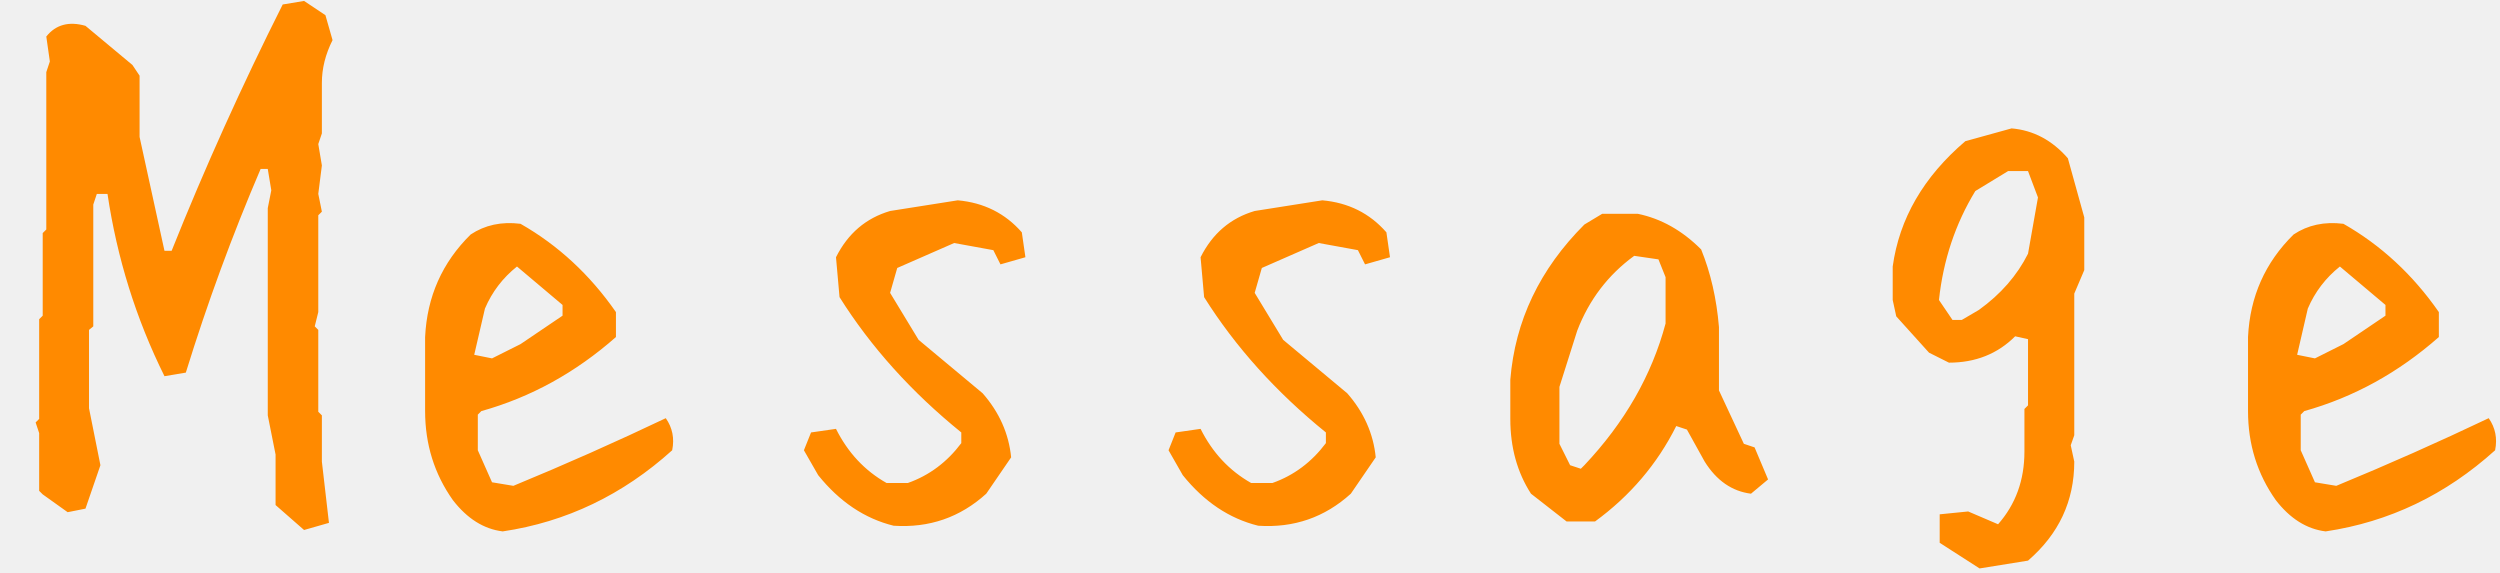
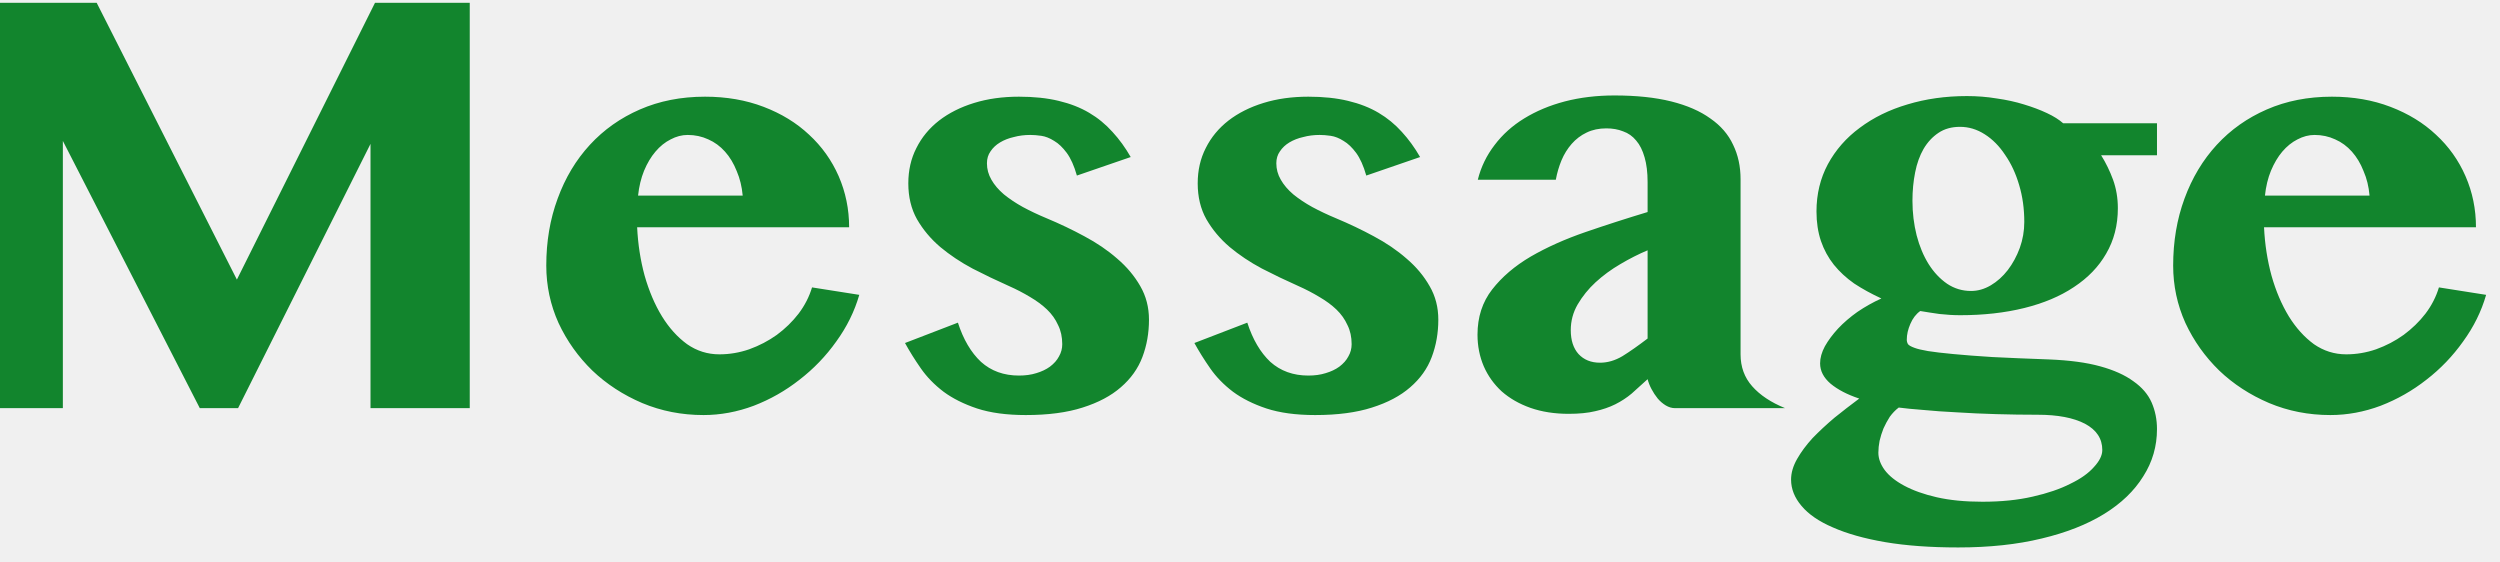
- <svg xmlns="http://www.w3.org/2000/svg" width="48" height="11" viewBox="0 0 48 11" fill="none">
-   <g clip-path="url(#clip0_34_12)">
-     <path d="M5.838 10.176L5.291 9.697V8.727L5.141 7.975V3.996L5.209 3.654L5.141 3.244H5.004C4.457 4.52 3.979 5.824 3.568 7.154L3.158 7.223C2.611 6.12 2.247 4.953 2.064 3.723H1.859L1.791 3.928V6.266L1.709 6.334V7.838L1.928 8.932L1.641 9.766L1.299 9.834L0.82 9.492L0.752 9.424V8.316L0.684 8.111L0.752 8.043V6.129L0.82 6.061V4.475L0.889 4.406V1.385L0.957 1.18L0.889 0.701C1.071 0.473 1.322 0.405 1.641 0.496L2.543 1.248L2.68 1.453V2.629L3.158 4.816H3.295C3.933 3.221 4.644 1.645 5.428 0.086L5.838 0.018L6.248 0.291L6.385 0.77C6.248 1.043 6.18 1.316 6.18 1.59V2.561L6.111 2.766L6.18 3.176L6.111 3.723L6.18 4.064L6.111 4.133V5.992L6.043 6.266L6.111 6.334V7.906L6.18 7.975V8.863L6.316 10.039L5.838 10.176ZM9.652 10.203C9.288 10.158 8.969 9.957 8.695 9.602C8.34 9.1 8.162 8.531 8.162 7.893V6.471C8.199 5.696 8.49 5.04 9.037 4.502C9.311 4.32 9.63 4.251 9.994 4.297C10.714 4.707 11.325 5.272 11.826 5.992V6.471C11.051 7.154 10.19 7.628 9.242 7.893L9.174 7.961V8.645L9.447 9.26L9.857 9.328C10.851 8.918 11.826 8.485 12.783 8.029C12.911 8.212 12.952 8.417 12.906 8.645C11.958 9.501 10.874 10.021 9.652 10.203ZM9.994 6.607L10.801 6.061V5.855L9.926 5.117C9.652 5.336 9.447 5.605 9.311 5.924L9.105 6.812L9.447 6.881L9.994 6.607ZM17.158 10.094C16.602 9.957 16.119 9.633 15.709 9.123L15.435 8.645L15.572 8.303L16.051 8.234C16.279 8.69 16.602 9.036 17.021 9.273H17.432C17.842 9.128 18.184 8.872 18.457 8.508V8.303C17.5 7.528 16.721 6.662 16.119 5.705L16.051 4.939C16.279 4.484 16.625 4.188 17.09 4.051L18.389 3.846C18.89 3.891 19.3 4.096 19.619 4.461L19.688 4.939L19.209 5.076L19.072 4.803L18.32 4.666L17.227 5.145L17.09 5.623L17.637 6.525L18.867 7.551C19.186 7.915 19.369 8.326 19.414 8.781L18.936 9.479C18.434 9.934 17.842 10.139 17.158 10.094ZM24.158 10.094C23.602 9.957 23.119 9.633 22.709 9.123L22.436 8.645L22.572 8.303L23.051 8.234C23.279 8.69 23.602 9.036 24.021 9.273H24.432C24.842 9.128 25.184 8.872 25.457 8.508V8.303C24.5 7.528 23.721 6.662 23.119 5.705L23.051 4.939C23.279 4.484 23.625 4.188 24.09 4.051L25.389 3.846C25.89 3.891 26.3 4.096 26.619 4.461L26.688 4.939L26.209 5.076L26.072 4.803L25.32 4.666L24.227 5.145L24.09 5.623L24.637 6.525L25.867 7.551C26.186 7.915 26.369 8.326 26.414 8.781L25.936 9.479C25.434 9.934 24.842 10.139 24.158 10.094ZM30.078 10.012L29.395 9.479C29.13 9.068 28.998 8.59 28.998 8.043V7.291C29.089 6.161 29.563 5.167 30.42 4.311L30.762 4.105H31.445C31.892 4.197 32.297 4.424 32.662 4.789C32.844 5.236 32.958 5.732 33.004 6.279V7.496L33.482 8.521L33.688 8.59L33.947 9.205L33.619 9.479C33.255 9.433 32.958 9.228 32.73 8.863L32.389 8.248L32.184 8.18C31.819 8.909 31.299 9.52 30.625 10.012H30.078ZM30.42 8.932C31.195 8.111 31.714 7.204 31.979 6.211V5.322L31.842 4.98L31.377 4.912C30.876 5.277 30.511 5.755 30.283 6.348L29.941 7.428V8.521L30.146 8.932L30.352 9L30.42 8.932ZM38.008 10.914L37.242 10.422V9.875L37.789 9.82L38.363 10.066C38.7 9.684 38.869 9.219 38.869 8.672V7.852L38.938 7.783V6.512L38.691 6.457C38.354 6.794 37.93 6.963 37.42 6.963L37.037 6.771L36.408 6.074L36.34 5.76V5.117C36.467 4.197 36.932 3.395 37.734 2.711L38.623 2.465C39.042 2.501 39.402 2.693 39.703 3.039L40.018 4.174V5.186L39.826 5.637V8.357L39.758 8.549L39.826 8.863C39.826 9.62 39.53 10.253 38.938 10.764L38.008 10.914ZM37.994 5.951C38.413 5.65 38.728 5.29 38.938 4.871L39.129 3.791L38.938 3.285H38.555L37.926 3.668C37.543 4.297 37.31 4.994 37.228 5.76L37.488 6.143H37.666L37.994 5.951ZM44.652 10.203C44.288 10.158 43.969 9.957 43.695 9.602C43.34 9.1 43.162 8.531 43.162 7.893V6.471C43.199 5.696 43.49 5.04 44.037 4.502C44.31 4.32 44.63 4.251 44.994 4.297C45.714 4.707 46.325 5.272 46.826 5.992V6.471C46.051 7.154 45.19 7.628 44.242 7.893L44.174 7.961V8.645L44.447 9.26L44.857 9.328C45.851 8.918 46.826 8.485 47.783 8.029C47.911 8.212 47.952 8.417 47.906 8.645C46.958 9.501 45.874 10.021 44.652 10.203ZM44.994 6.607L45.801 6.061V5.855L44.926 5.117C44.652 5.336 44.447 5.605 44.31 5.924L44.105 6.812L44.447 6.881L44.994 6.607Z" fill="#FF8A00" />
-   </g>
-   <defs>
-     <clipPath id="clip0_34_12">
-       <rect width="48" height="11" fill="white" />
-     </clipPath>
-   </defs>
+ <svg xmlns="http://www.w3.org/2000/svg" width="49" height="11" viewBox="0 0 49 11" fill="none">
+   <path d="M-0.004 0.055H1.895L4.643 5.48L7.35 0.055H9.207V8H7.262V2.82L4.666 8H3.916L1.232 2.762V8H-0.004V0.055ZM13.789 8.135C13.363 8.135 12.963 8.057 12.588 7.9C12.213 7.74 11.887 7.527 11.609 7.262C11.332 6.992 11.111 6.682 10.947 6.33C10.787 5.975 10.707 5.6 10.707 5.205C10.707 4.732 10.781 4.295 10.93 3.893C11.078 3.486 11.289 3.135 11.562 2.838C11.836 2.541 12.162 2.311 12.541 2.146C12.924 1.979 13.35 1.895 13.818 1.895C14.236 1.895 14.619 1.961 14.967 2.094C15.315 2.227 15.611 2.408 15.857 2.639C16.107 2.869 16.301 3.141 16.438 3.453C16.574 3.766 16.643 4.1 16.643 4.455H12.488C12.504 4.787 12.553 5.104 12.635 5.404C12.721 5.705 12.834 5.971 12.975 6.201C13.115 6.428 13.279 6.609 13.467 6.746C13.658 6.879 13.869 6.945 14.1 6.945C14.299 6.945 14.494 6.912 14.685 6.846C14.881 6.775 15.06 6.682 15.225 6.564C15.389 6.443 15.531 6.305 15.652 6.148C15.773 5.988 15.861 5.816 15.916 5.633L16.842 5.779C16.748 6.104 16.598 6.408 16.391 6.693C16.188 6.979 15.947 7.229 15.67 7.443C15.396 7.658 15.098 7.828 14.773 7.953C14.449 8.074 14.121 8.135 13.789 8.135ZM14.557 3.834C14.541 3.658 14.502 3.498 14.44 3.354C14.381 3.205 14.305 3.078 14.211 2.973C14.117 2.867 14.008 2.787 13.883 2.732C13.758 2.674 13.623 2.645 13.479 2.645C13.365 2.645 13.254 2.674 13.145 2.732C13.035 2.787 12.935 2.867 12.846 2.973C12.76 3.074 12.685 3.199 12.623 3.348C12.565 3.492 12.525 3.654 12.506 3.834H14.557ZM18.775 6.324C18.881 6.652 19.031 6.908 19.227 7.092C19.426 7.271 19.674 7.361 19.971 7.361C20.096 7.361 20.209 7.346 20.311 7.314C20.416 7.283 20.506 7.24 20.58 7.186C20.658 7.127 20.717 7.061 20.756 6.986C20.799 6.912 20.82 6.832 20.82 6.746C20.82 6.605 20.793 6.48 20.738 6.371C20.688 6.258 20.615 6.156 20.521 6.066C20.428 5.977 20.316 5.895 20.188 5.82C20.059 5.742 19.92 5.67 19.771 5.604C19.533 5.498 19.297 5.385 19.062 5.264C18.828 5.139 18.617 4.998 18.43 4.842C18.242 4.682 18.09 4.5 17.973 4.297C17.859 4.094 17.803 3.859 17.803 3.594C17.803 3.34 17.855 3.109 17.961 2.902C18.066 2.691 18.215 2.512 18.406 2.363C18.598 2.215 18.826 2.1 19.092 2.018C19.357 1.936 19.65 1.895 19.971 1.895C20.264 1.895 20.523 1.922 20.75 1.977C20.977 2.031 21.176 2.109 21.348 2.211C21.52 2.312 21.672 2.438 21.805 2.586C21.938 2.73 22.057 2.895 22.162 3.078L21.107 3.441C21.053 3.25 20.986 3.102 20.908 2.996C20.83 2.891 20.748 2.812 20.662 2.762C20.576 2.707 20.492 2.674 20.41 2.662C20.328 2.65 20.256 2.645 20.193 2.645C20.08 2.645 19.973 2.658 19.871 2.686C19.77 2.709 19.68 2.744 19.602 2.791C19.523 2.838 19.461 2.896 19.414 2.967C19.367 3.033 19.344 3.111 19.344 3.201C19.344 3.314 19.373 3.422 19.432 3.523C19.49 3.625 19.572 3.721 19.678 3.811C19.783 3.896 19.906 3.979 20.047 4.057C20.191 4.135 20.348 4.209 20.516 4.279C20.77 4.385 21.016 4.502 21.254 4.631C21.496 4.76 21.711 4.906 21.898 5.07C22.086 5.23 22.236 5.41 22.35 5.609C22.463 5.805 22.52 6.023 22.52 6.266C22.52 6.527 22.477 6.771 22.391 6.998C22.305 7.225 22.164 7.422 21.969 7.59C21.777 7.758 21.527 7.891 21.219 7.988C20.914 8.086 20.543 8.135 20.105 8.135C19.73 8.135 19.412 8.092 19.15 8.006C18.893 7.92 18.674 7.811 18.494 7.678C18.314 7.541 18.166 7.389 18.049 7.221C17.932 7.053 17.828 6.887 17.738 6.723L18.775 6.324ZM24.447 6.324C24.553 6.652 24.703 6.908 24.898 7.092C25.098 7.271 25.346 7.361 25.643 7.361C25.768 7.361 25.881 7.346 25.982 7.314C26.088 7.283 26.178 7.24 26.252 7.186C26.33 7.127 26.389 7.061 26.428 6.986C26.471 6.912 26.492 6.832 26.492 6.746C26.492 6.605 26.465 6.48 26.41 6.371C26.359 6.258 26.287 6.156 26.193 6.066C26.1 5.977 25.988 5.895 25.859 5.82C25.73 5.742 25.592 5.67 25.443 5.604C25.205 5.498 24.969 5.385 24.734 5.264C24.5 5.139 24.289 4.998 24.102 4.842C23.914 4.682 23.762 4.5 23.645 4.297C23.531 4.094 23.475 3.859 23.475 3.594C23.475 3.34 23.527 3.109 23.633 2.902C23.738 2.691 23.887 2.512 24.078 2.363C24.27 2.215 24.498 2.1 24.764 2.018C25.029 1.936 25.322 1.895 25.643 1.895C25.936 1.895 26.195 1.922 26.422 1.977C26.648 2.031 26.848 2.109 27.02 2.211C27.191 2.312 27.344 2.438 27.477 2.586C27.609 2.73 27.729 2.895 27.834 3.078L26.779 3.441C26.725 3.25 26.658 3.102 26.58 2.996C26.502 2.891 26.42 2.812 26.334 2.762C26.248 2.707 26.164 2.674 26.082 2.662C26 2.65 25.928 2.645 25.865 2.645C25.752 2.645 25.645 2.658 25.543 2.686C25.441 2.709 25.352 2.744 25.273 2.791C25.195 2.838 25.133 2.896 25.086 2.967C25.039 3.033 25.016 3.111 25.016 3.201C25.016 3.314 25.045 3.422 25.104 3.523C25.162 3.625 25.244 3.721 25.35 3.811C25.455 3.896 25.578 3.979 25.719 4.057C25.863 4.135 26.02 4.209 26.188 4.279C26.441 4.385 26.688 4.502 26.926 4.631C27.168 4.76 27.383 4.906 27.57 5.07C27.758 5.23 27.908 5.41 28.021 5.609C28.135 5.805 28.191 6.023 28.191 6.266C28.191 6.527 28.148 6.771 28.062 6.998C27.977 7.225 27.836 7.422 27.641 7.59C27.449 7.758 27.199 7.891 26.891 7.988C26.586 8.086 26.215 8.135 25.777 8.135C25.402 8.135 25.084 8.092 24.822 8.006C24.564 7.92 24.346 7.811 24.166 7.678C23.986 7.541 23.838 7.389 23.721 7.221C23.604 7.053 23.5 6.887 23.41 6.723L24.447 6.324ZM32.293 4.906C32.117 4.98 31.939 5.07 31.76 5.176C31.58 5.281 31.418 5.4 31.273 5.533C31.133 5.662 31.016 5.807 30.922 5.967C30.832 6.123 30.787 6.291 30.787 6.471C30.787 6.67 30.838 6.826 30.939 6.939C31.045 7.053 31.186 7.109 31.361 7.109C31.51 7.109 31.656 7.066 31.801 6.98C31.945 6.891 32.109 6.775 32.293 6.635V4.906ZM28.965 3.523C29.027 3.273 29.137 3.047 29.293 2.844C29.449 2.637 29.643 2.463 29.873 2.322C30.107 2.178 30.373 2.066 30.67 1.988C30.971 1.91 31.295 1.871 31.643 1.871C32.072 1.871 32.443 1.91 32.756 1.988C33.068 2.066 33.324 2.178 33.523 2.322C33.727 2.463 33.875 2.635 33.969 2.838C34.066 3.037 34.115 3.262 34.115 3.512V6.945C34.115 7.191 34.191 7.4 34.344 7.572C34.496 7.744 34.711 7.887 34.988 8H32.832C32.77 8 32.709 7.982 32.65 7.947C32.592 7.912 32.539 7.867 32.492 7.812C32.445 7.754 32.404 7.691 32.369 7.625C32.334 7.559 32.309 7.494 32.293 7.432C32.184 7.533 32.08 7.627 31.982 7.713C31.885 7.795 31.777 7.865 31.66 7.924C31.543 7.982 31.412 8.027 31.268 8.059C31.123 8.094 30.949 8.111 30.746 8.111C30.469 8.111 30.219 8.072 29.996 7.994C29.777 7.916 29.59 7.809 29.434 7.672C29.281 7.531 29.164 7.367 29.082 7.18C29 6.988 28.959 6.781 28.959 6.559C28.959 6.215 29.055 5.92 29.246 5.674C29.438 5.428 29.689 5.213 30.002 5.029C30.318 4.846 30.676 4.686 31.074 4.549C31.473 4.412 31.879 4.281 32.293 4.156V3.57C32.293 3.379 32.273 3.217 32.234 3.084C32.195 2.947 32.141 2.838 32.07 2.756C32 2.67 31.914 2.609 31.812 2.574C31.715 2.535 31.605 2.516 31.484 2.516C31.34 2.516 31.211 2.543 31.098 2.598C30.984 2.652 30.887 2.727 30.805 2.82C30.723 2.914 30.656 3.021 30.605 3.143C30.555 3.264 30.518 3.391 30.494 3.523H28.965ZM42.277 2.416V3.043H41.182C41.275 3.191 41.353 3.352 41.416 3.523C41.478 3.695 41.51 3.881 41.51 4.08C41.51 4.412 41.434 4.709 41.281 4.971C41.133 5.229 40.922 5.447 40.648 5.627C40.379 5.807 40.055 5.943 39.676 6.037C39.297 6.131 38.879 6.178 38.422 6.178C38.289 6.178 38.152 6.17 38.012 6.154C37.875 6.135 37.75 6.115 37.637 6.096C37.555 6.154 37.49 6.238 37.443 6.348C37.397 6.453 37.373 6.557 37.373 6.658C37.373 6.689 37.381 6.719 37.397 6.746C37.416 6.77 37.457 6.793 37.52 6.816C37.582 6.84 37.672 6.861 37.789 6.881C37.91 6.9 38.074 6.92 38.281 6.939C38.488 6.959 38.744 6.979 39.049 6.998C39.357 7.014 39.728 7.029 40.162 7.045C40.56 7.061 40.895 7.105 41.164 7.18C41.434 7.254 41.65 7.352 41.815 7.473C41.982 7.59 42.102 7.729 42.172 7.889C42.242 8.049 42.277 8.223 42.277 8.41C42.277 8.746 42.188 9.055 42.008 9.336C41.832 9.621 41.576 9.867 41.24 10.074C40.904 10.281 40.496 10.441 40.016 10.555C39.535 10.672 38.99 10.73 38.381 10.73C37.834 10.73 37.355 10.695 36.945 10.625C36.539 10.555 36.199 10.459 35.926 10.338C35.652 10.221 35.447 10.08 35.31 9.916C35.174 9.756 35.105 9.584 35.105 9.4C35.105 9.268 35.145 9.133 35.223 8.996C35.301 8.859 35.402 8.723 35.527 8.586C35.656 8.453 35.799 8.32 35.955 8.188C36.115 8.059 36.277 7.934 36.441 7.812C36.207 7.734 36.02 7.637 35.879 7.52C35.742 7.402 35.674 7.27 35.674 7.121C35.674 7.016 35.705 6.904 35.768 6.787C35.834 6.67 35.92 6.555 36.025 6.441C36.135 6.324 36.262 6.215 36.406 6.113C36.555 6.012 36.711 5.924 36.875 5.85C36.68 5.76 36.502 5.662 36.342 5.557C36.185 5.447 36.053 5.324 35.943 5.188C35.834 5.051 35.75 4.896 35.691 4.725C35.633 4.553 35.603 4.359 35.603 4.145C35.603 3.805 35.678 3.496 35.826 3.219C35.978 2.938 36.188 2.699 36.453 2.504C36.719 2.305 37.029 2.152 37.385 2.047C37.744 1.938 38.133 1.883 38.551 1.883C38.75 1.883 38.945 1.898 39.137 1.93C39.328 1.957 39.506 1.996 39.67 2.047C39.838 2.098 39.988 2.154 40.121 2.217C40.254 2.279 40.359 2.346 40.438 2.416H42.277ZM39.94 8.129C39.67 8.129 39.398 8.125 39.125 8.117C38.855 8.109 38.6 8.098 38.357 8.082C38.115 8.07 37.895 8.055 37.695 8.035C37.496 8.02 37.336 8.004 37.215 7.988C37.148 8.039 37.09 8.1 37.039 8.17C36.992 8.244 36.951 8.32 36.916 8.398C36.885 8.477 36.859 8.557 36.84 8.639C36.824 8.721 36.816 8.799 36.816 8.873C36.816 8.986 36.857 9.1 36.94 9.213C37.025 9.326 37.152 9.428 37.32 9.518C37.492 9.611 37.705 9.688 37.959 9.746C38.217 9.805 38.516 9.834 38.855 9.834C39.223 9.834 39.551 9.801 39.84 9.734C40.133 9.668 40.379 9.584 40.578 9.482C40.781 9.385 40.935 9.275 41.041 9.154C41.15 9.037 41.205 8.926 41.205 8.82C41.205 8.598 41.092 8.426 40.865 8.305C40.639 8.188 40.33 8.129 39.94 8.129ZM38.633 5.703C38.766 5.703 38.895 5.666 39.02 5.592C39.145 5.518 39.256 5.418 39.353 5.293C39.451 5.164 39.529 5.02 39.588 4.859C39.647 4.695 39.676 4.525 39.676 4.35C39.676 4.092 39.643 3.852 39.576 3.629C39.51 3.402 39.418 3.205 39.301 3.037C39.188 2.865 39.055 2.73 38.902 2.633C38.75 2.535 38.588 2.486 38.416 2.486C38.252 2.486 38.111 2.525 37.994 2.604C37.877 2.682 37.779 2.787 37.701 2.92C37.627 3.049 37.572 3.201 37.537 3.377C37.502 3.553 37.484 3.738 37.484 3.934C37.484 4.172 37.512 4.398 37.566 4.613C37.621 4.824 37.699 5.012 37.801 5.176C37.902 5.336 38.023 5.465 38.164 5.562C38.305 5.656 38.461 5.703 38.633 5.703ZM45.676 8.135C45.25 8.135 44.85 8.057 44.475 7.9C44.1 7.74 43.773 7.527 43.496 7.262C43.219 6.992 42.998 6.682 42.834 6.33C42.674 5.975 42.594 5.6 42.594 5.205C42.594 4.732 42.668 4.295 42.816 3.893C42.965 3.486 43.176 3.135 43.449 2.838C43.723 2.541 44.049 2.311 44.428 2.146C44.81 1.979 45.236 1.895 45.705 1.895C46.123 1.895 46.506 1.961 46.853 2.094C47.201 2.227 47.498 2.408 47.744 2.639C47.994 2.869 48.188 3.141 48.324 3.453C48.461 3.766 48.529 4.1 48.529 4.455H44.375C44.391 4.787 44.44 5.104 44.522 5.404C44.607 5.705 44.721 5.971 44.861 6.201C45.002 6.428 45.166 6.609 45.353 6.746C45.545 6.879 45.756 6.945 45.986 6.945C46.185 6.945 46.381 6.912 46.572 6.846C46.768 6.775 46.947 6.682 47.111 6.564C47.275 6.443 47.418 6.305 47.539 6.148C47.66 5.988 47.748 5.816 47.803 5.633L48.728 5.779C48.635 6.104 48.484 6.408 48.277 6.693C48.074 6.979 47.834 7.229 47.557 7.443C47.283 7.658 46.984 7.828 46.66 7.953C46.336 8.074 46.008 8.135 45.676 8.135ZM46.443 3.834C46.428 3.658 46.389 3.498 46.326 3.354C46.268 3.205 46.191 3.078 46.098 2.973C46.004 2.867 45.895 2.787 45.77 2.732C45.645 2.674 45.51 2.645 45.365 2.645C45.252 2.645 45.141 2.674 45.031 2.732C44.922 2.787 44.822 2.867 44.732 2.973C44.647 3.074 44.572 3.199 44.51 3.348C44.451 3.492 44.412 3.654 44.393 3.834H46.443Z" fill="#12852D" />
</svg>
